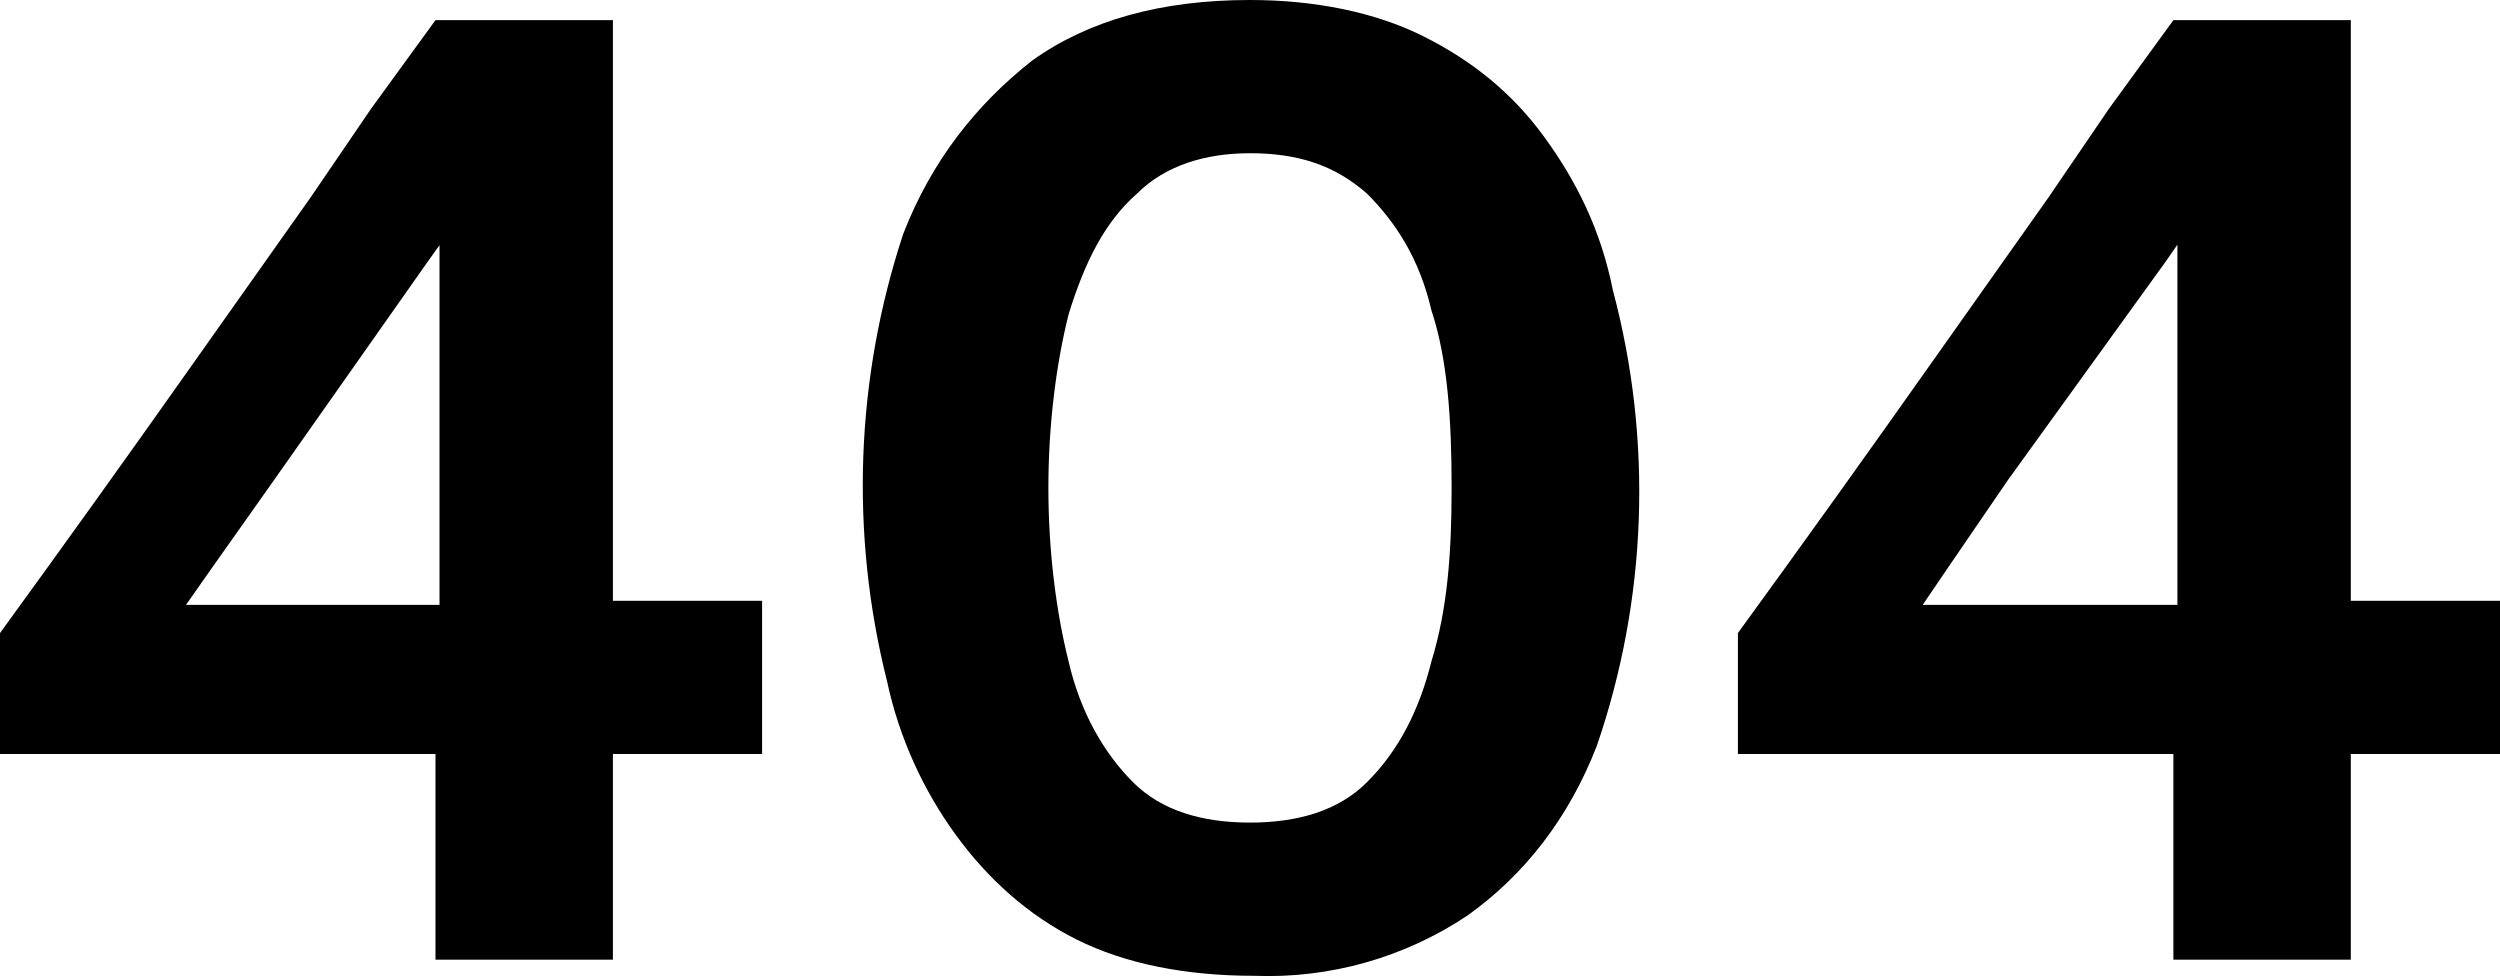
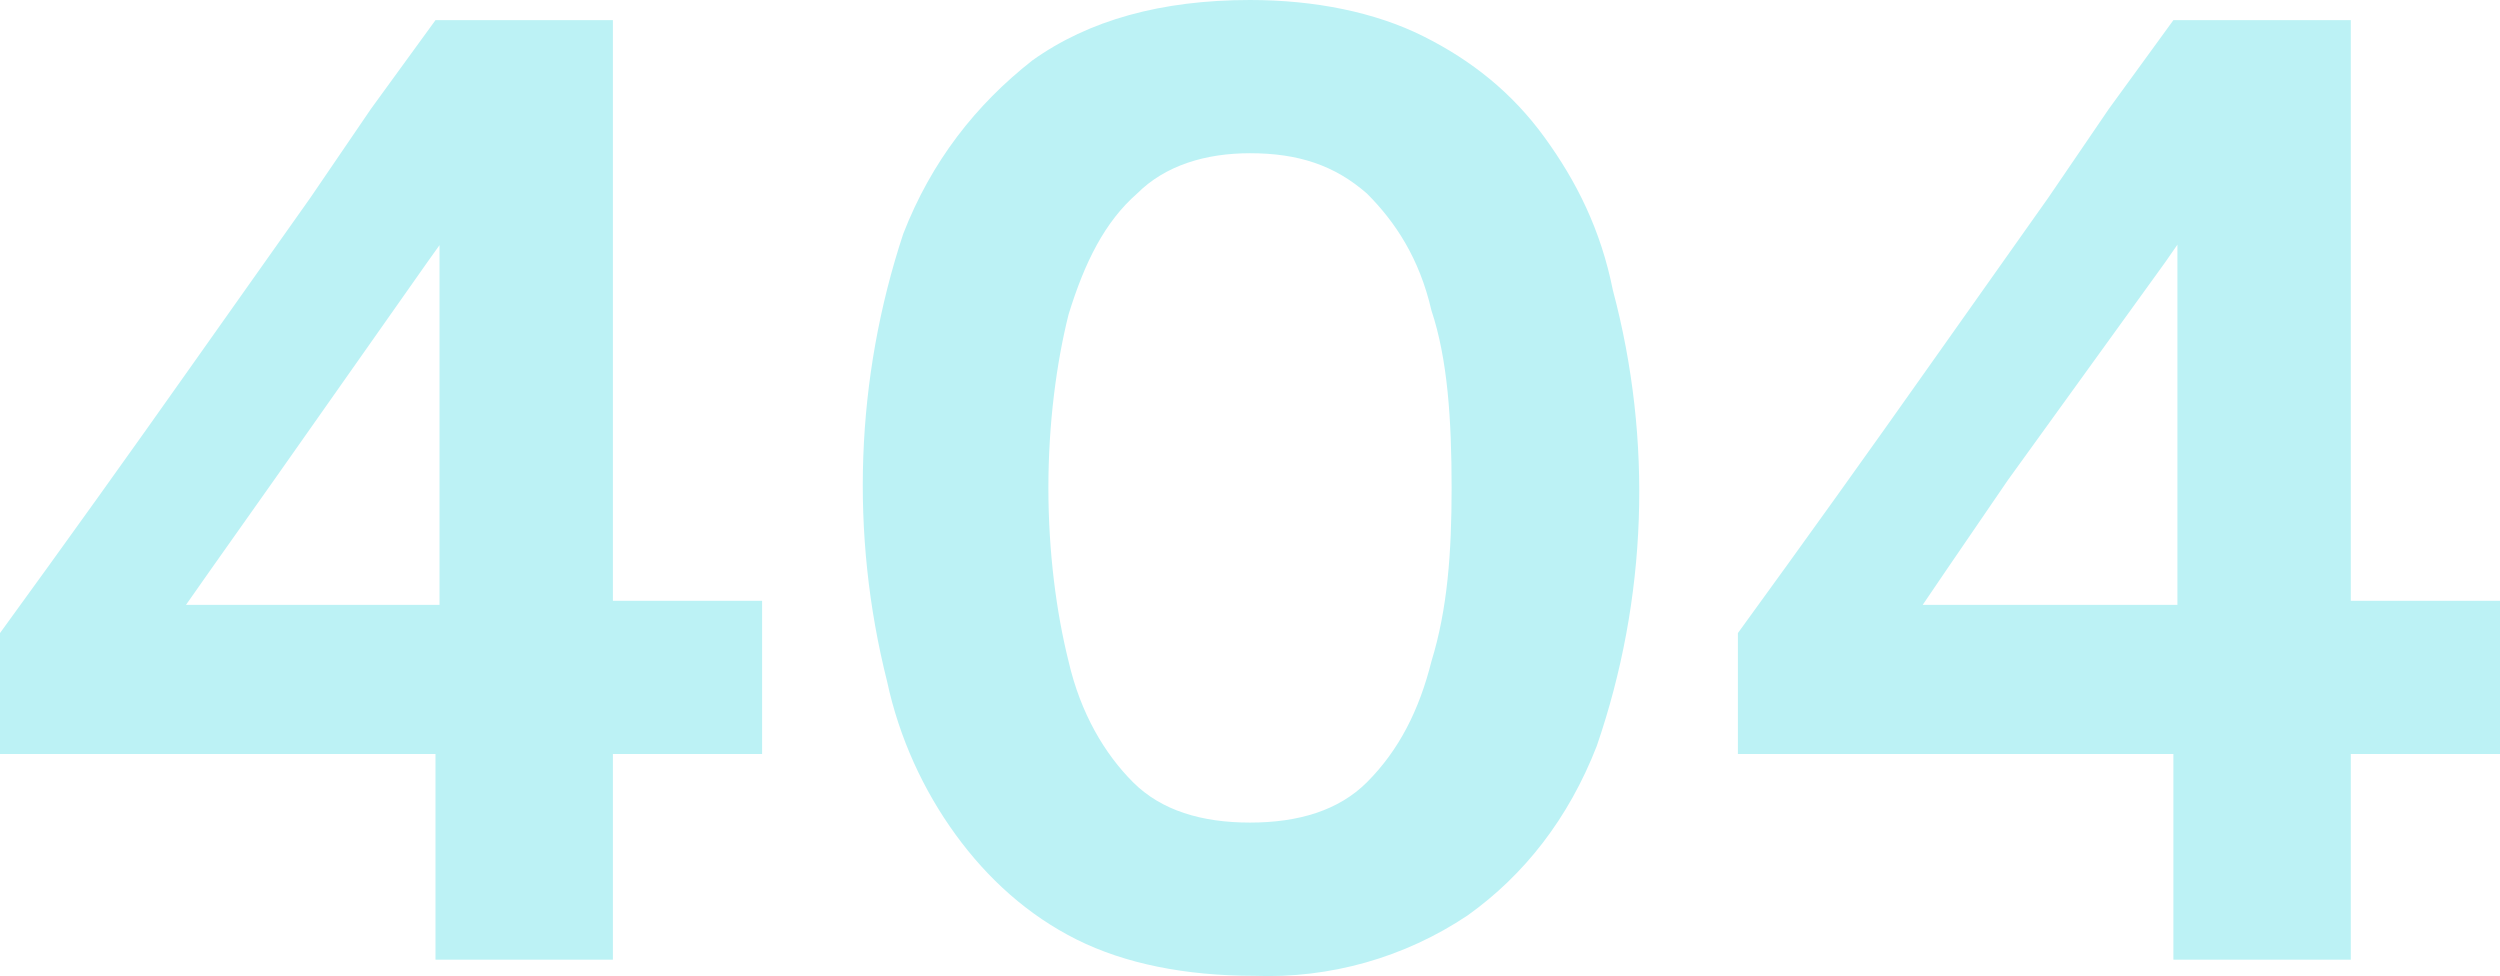
- <svg xmlns="http://www.w3.org/2000/svg" width="620" height="242">
-   <path d="M108 238v-67l1-7V24l33-10a4537 4537 0 0 1-36 51l-38 54a8772 8772 0 0 0-31 44l-2-13h84l5-1h65v38H0v-30a5772 5772 0 0 0 48-67l29-41 15-22 16-22h44v233h-44ZM311 242c-17 0-32-3-44-9s-22-15-30-26-14-24-17-38a199 199 0 0 1 4-111c7-18 18-32 32-43 14-10 32-15 54-15 16 0 31 3 43 9s22 14 30 25 14 23 17 38a194 194 0 0 1-4 113c-7 18-18 32-32 42a89 89 0 0 1-53 15Zm-1-38c12 0 22-3 29-10 8-8 13-18 16-30 4-13 5-27 5-43 0-17-1-32-5-44-3-13-9-22-16-29-8-7-17-10-29-10-11 0-21 3-28 10-8 7-13 17-17 30-3 12-5 27-5 43s2 31 5 43c3 13 9 23 16 30s17 10 29 10ZM539 238v-67l1-7V24l32-10a4486 4486 0 0 1-35 51l-39 54a8799 8799 0 0 0-30 44l-2-13h84l5-1h65v38H431v-30a5746 5746 0 0 0 48-67l29-41 15-22 16-22h44v233h-44Z" />
+ <svg xmlns="http://www.w3.org/2000/svg" width="620" height="242" fill="none">
+   <path fill="#BCF2F5" d="M108 238v-67l1-7V24l33-10a4537 4537 0 0 1-36 51l-38 54a8772 8772 0 0 0-31 44l-2-13h84l5-1h65v38H0v-30a5772 5772 0 0 0 48-67l29-41 15-22 16-22h44v233h-44ZM311 242c-17 0-32-3-44-9s-22-15-30-26-14-24-17-38a199 199 0 0 1 4-111c7-18 18-32 32-43 14-10 32-15 54-15 16 0 31 3 43 9s22 14 30 25 14 23 17 38a194 194 0 0 1-4 113c-7 18-18 32-32 42a89 89 0 0 1-53 15Zm-1-38c12 0 22-3 29-10 8-8 13-18 16-30 4-13 5-27 5-43 0-17-1-32-5-44-3-13-9-22-16-29-8-7-17-10-29-10-11 0-21 3-28 10-8 7-13 17-17 30-3 12-5 27-5 43s2 31 5 43c3 13 9 23 16 30s17 10 29 10ZM539 238v-67l1-7V24l32-10a4486 4486 0 0 1-35 51l-39 54a8799 8799 0 0 0-30 44l-2-13h84l5-1h65v38H431v-30a5746 5746 0 0 0 48-67l29-41 15-22 16-22h44v233h-44Z" />
</svg>
